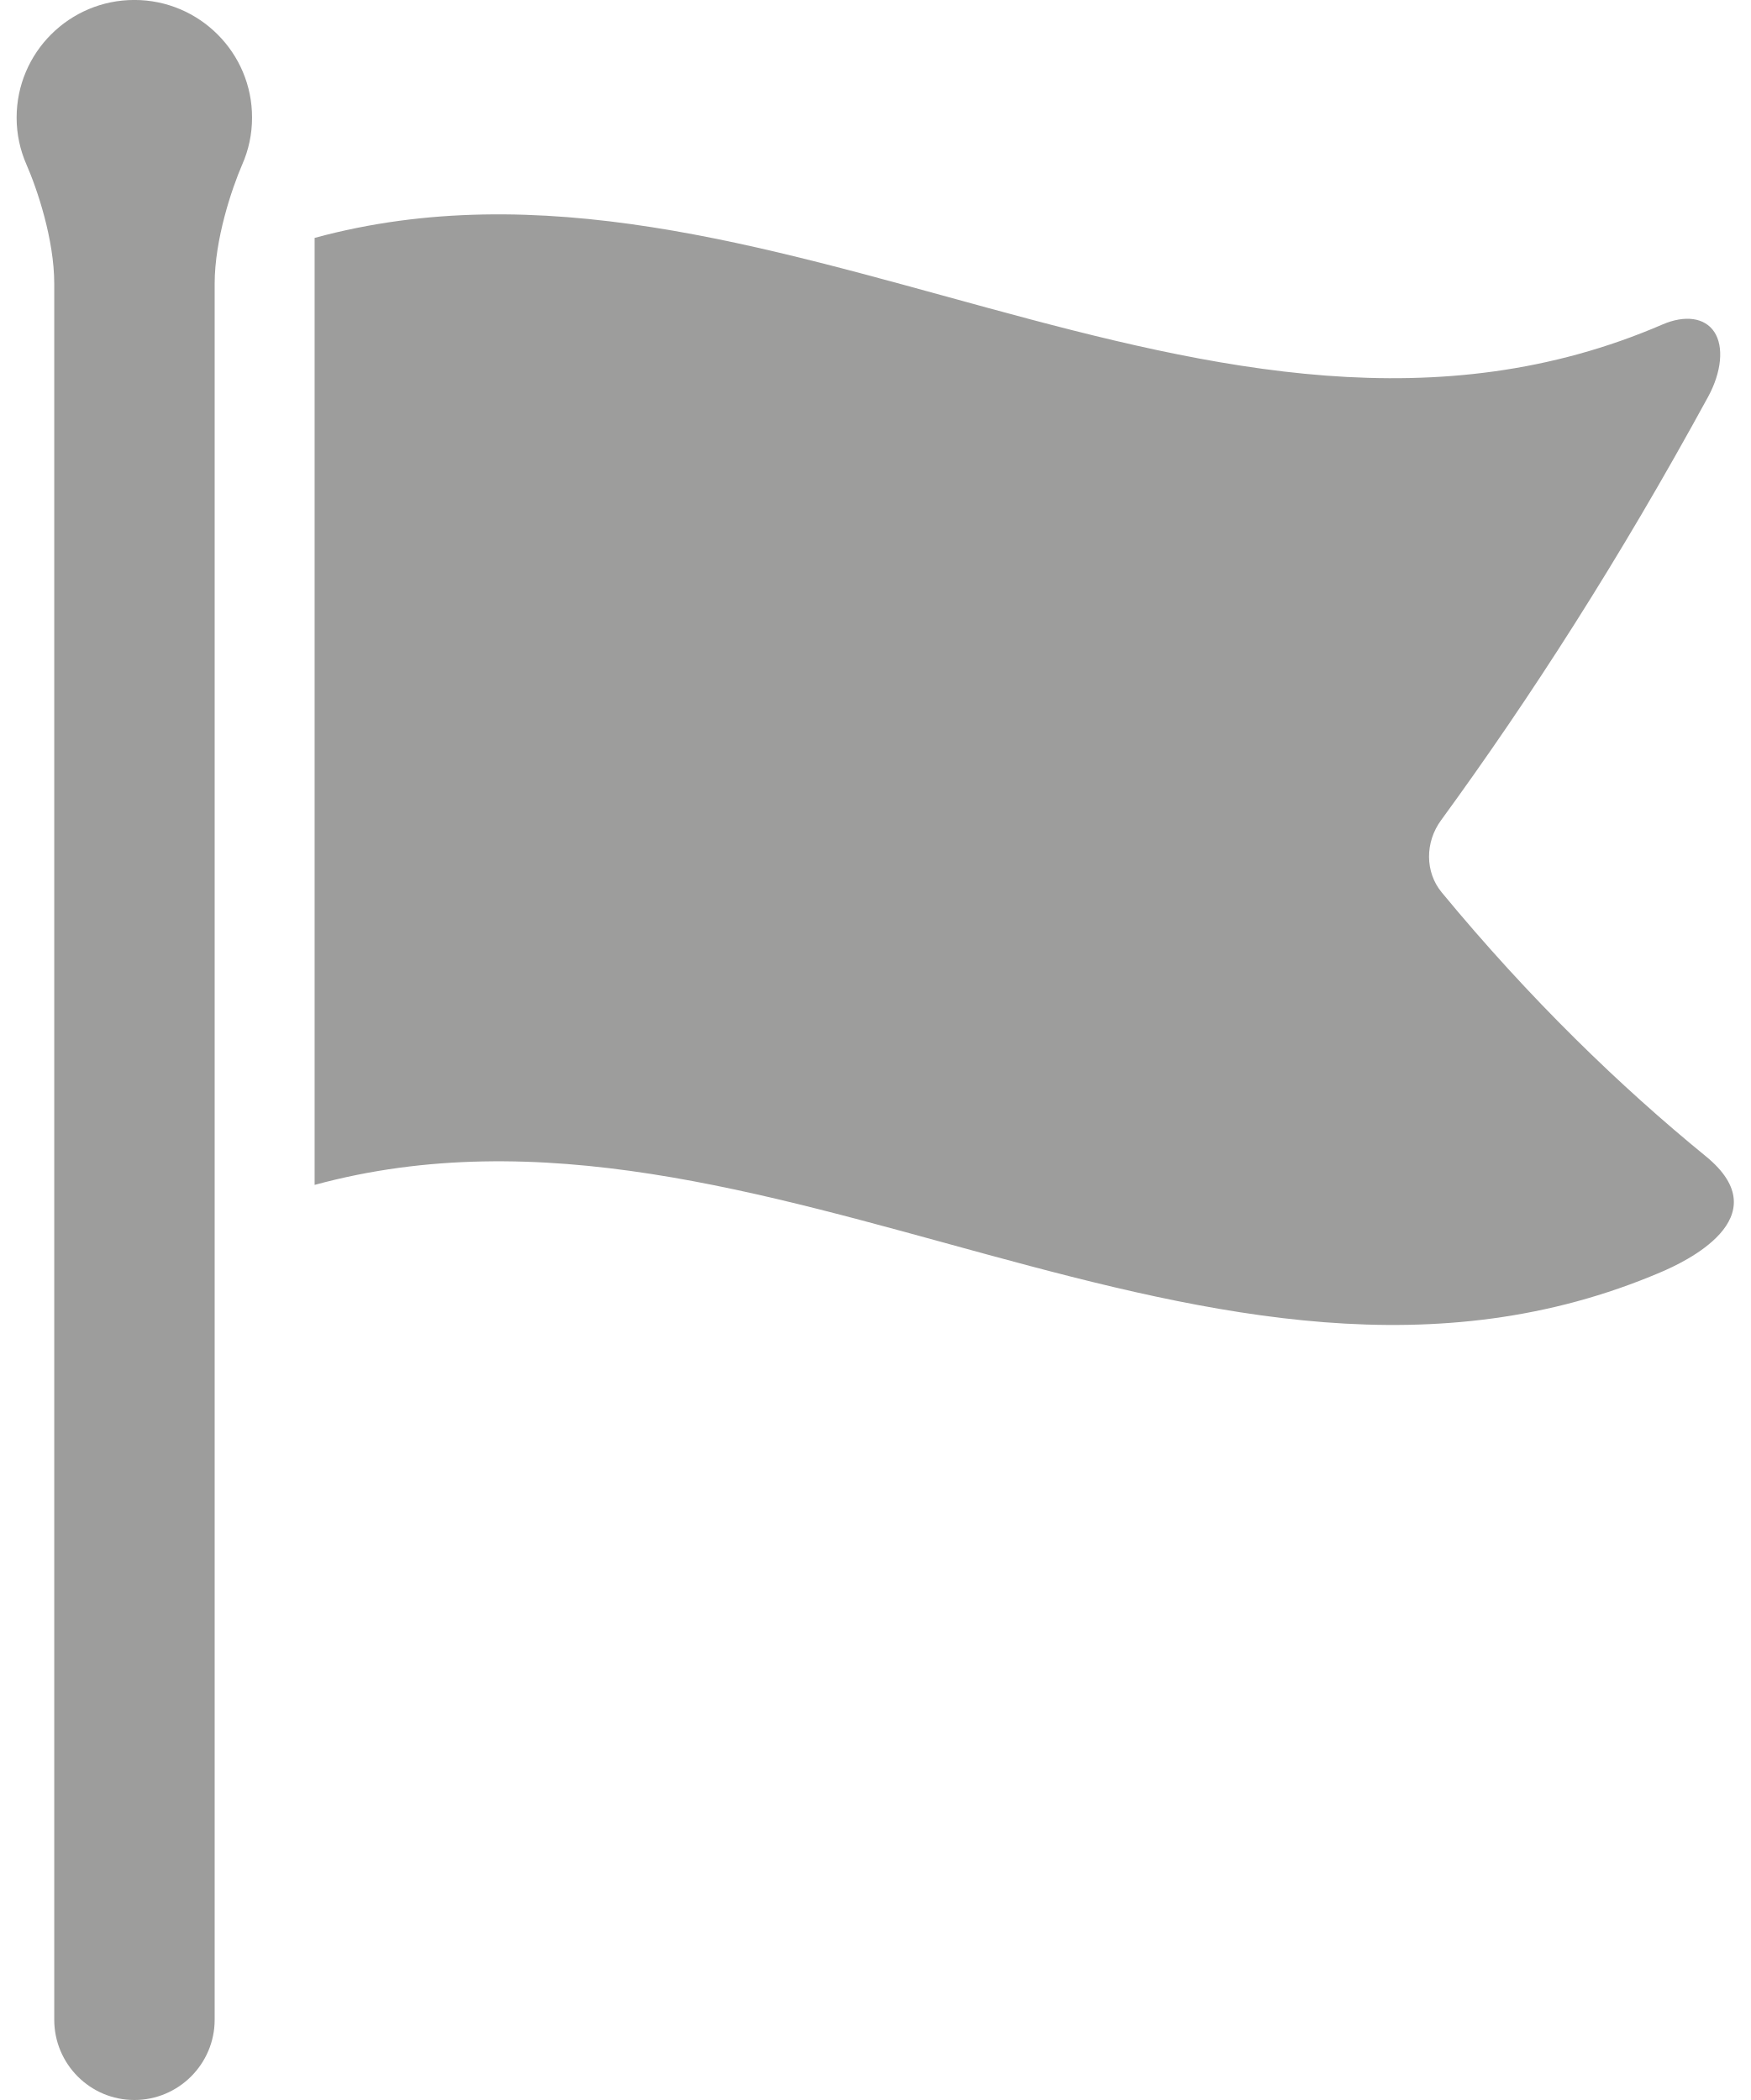
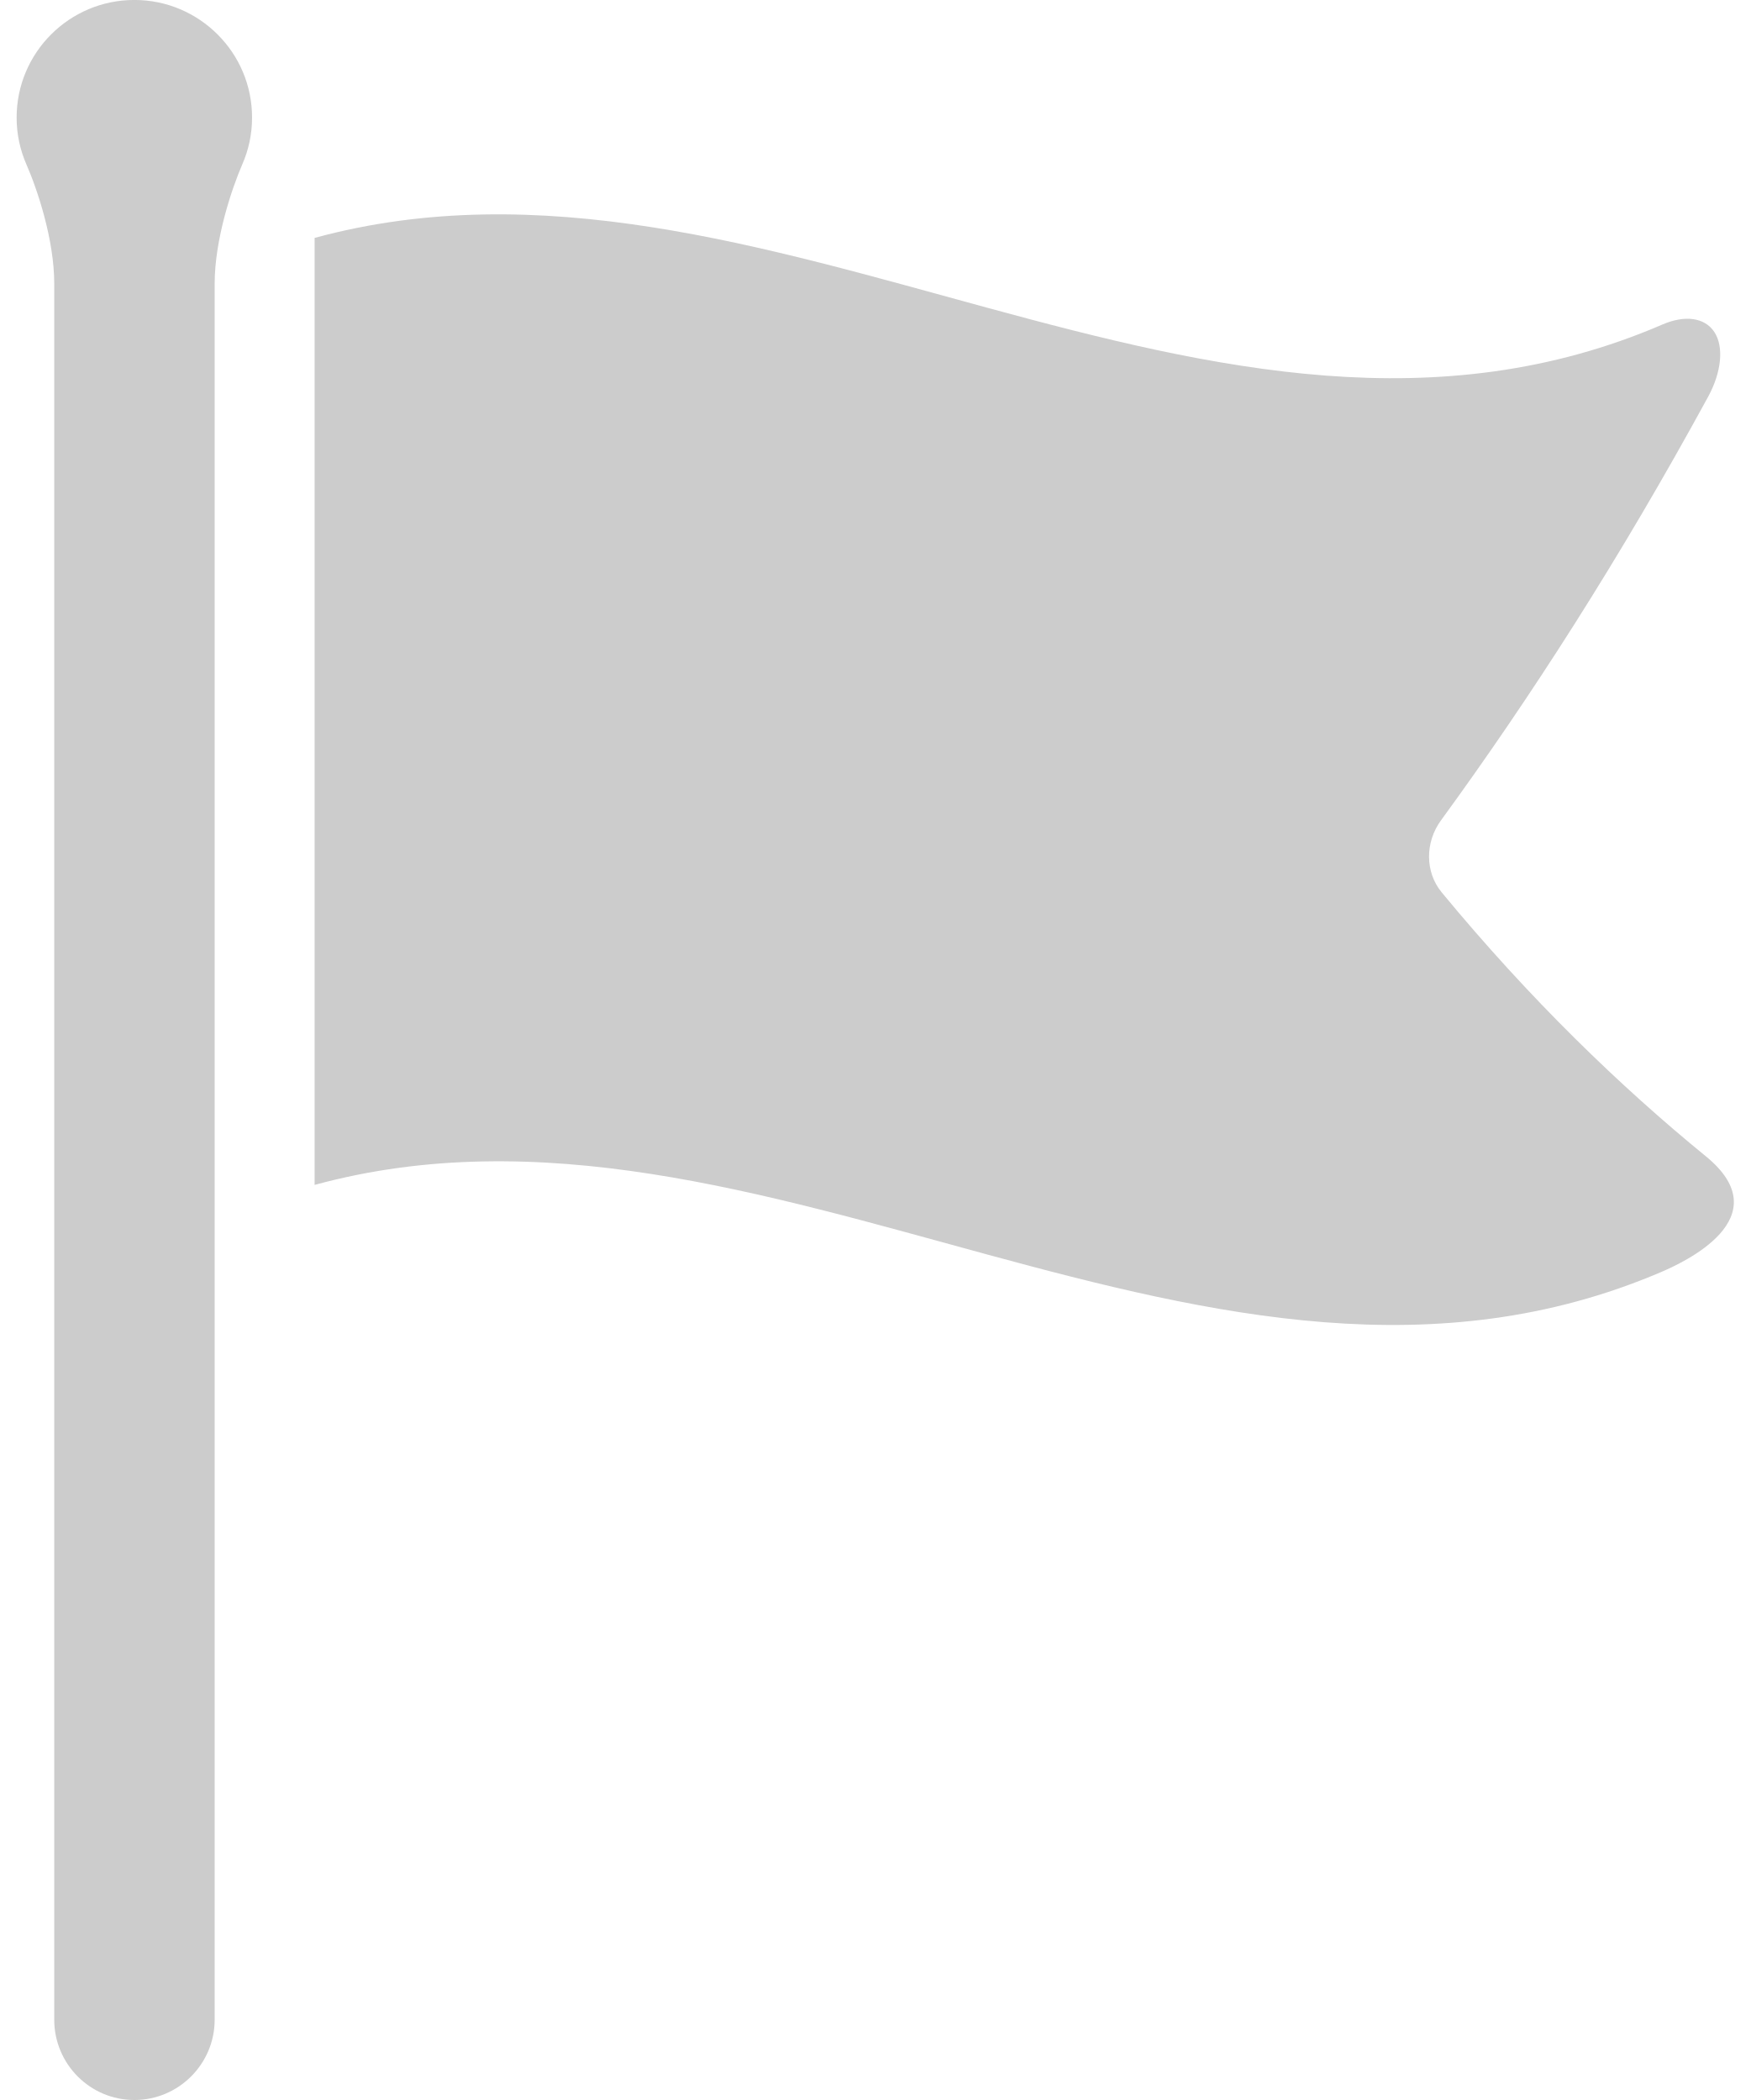
<svg xmlns="http://www.w3.org/2000/svg" width="50px" height="60px" viewBox="-0.3 0 10.079 12.329" version="1.1" id="svg4022">
  <defs id="defs4016">
    <clipPath clipPathUnits="userSpaceOnUse" id="clipPath2582">
      <path d="m 155.983,607.956 h 32.403 v -32.404 h -32.403 z" id="path2580" />
    </clipPath>
    <clipPath clipPathUnits="userSpaceOnUse" id="clipPath2618">
      <path d="m 473.452,610.624 h 28.571 v -34.949 h -28.571 z" id="path2616" />
    </clipPath>
  </defs>
  <g id="layer1" transform="translate(-125.6163,-132.5095)">
    <g transform="matrix(0.3527778,0,0,-0.3527778,-41.70699,347.924)" id="g2612">
      <g id="g2614" />
      <g id="g2630">
        <g clip-path="url(#clipPath2618)" id="g2628" style="opacity:1">
          <g transform="translate(475.4107,610.6243)" id="g2622">
-             <path d="m 0,0 c -1.082,0 -1.959,-0.877 -1.959,-1.959 0,-0.277 0.059,-0.54 0.163,-0.778 0.179,-0.408 0.463,-1.249 0.463,-1.985 v -28.891 c 0,-0.736 0.596,-1.336 1.333,-1.336 0.736,0 1.336,0.6 1.336,1.336 v 28.891 c 0,0.736 0.283,1.577 0.459,1.985 0.105,0.238 0.163,0.501 0.163,0.778 C 1.961,-0.88 1.082,0 0,0" style="fill: #9d9d9c;fill-opacity:1;fill-rule:nonzero;stroke:none" id="path2620" />
+             <path d="m 0,0 c -1.082,0 -1.959,-0.877 -1.959,-1.959 0,-0.277 0.059,-0.54 0.163,-0.778 0.179,-0.408 0.463,-1.249 0.463,-1.985 v -28.891 c 0,-0.736 0.596,-1.336 1.333,-1.336 0.736,0 1.336,0.6 1.336,1.336 v 28.891 c 0,0.736 0.283,1.577 0.459,1.985 0.105,0.238 0.163,0.501 0.163,0.778 C 1.961,-0.88 1.082,0 0,0" style="fill: #cccccc;fill-opacity:1;fill-rule:nonzero;stroke:none" id="path2620" />
          </g>
          <g transform="translate(497.1518,596.9736)" id="g2626">
-             <path d="M 0,0 C -0.27,-0.368 -0.267,-0.863 0.008,-1.198 1.473,-2.974 2.981,-4.431 4.405,-5.593 5.66,-6.618 4.024,-7.365 3.657,-7.521 c -7.47,-3.191 -14.934,3.485 -22.399,1.452 V 9.691 C -11.265,11.725 -3.789,5.02 3.688,8.252 4.053,8.408 4.386,8.37 4.547,8.124 4.707,7.88 4.667,7.46 4.444,7.049 2.963,4.333 1.481,2.031 0,0" style="fill:#9d9d9c;fill-opacity:1;fill-rule:nonzero;stroke:none" id="path2624" />
+             <path d="M 0,0 C -0.27,-0.368 -0.267,-0.863 0.008,-1.198 1.473,-2.974 2.981,-4.431 4.405,-5.593 5.66,-6.618 4.024,-7.365 3.657,-7.521 c -7.47,-3.191 -14.934,3.485 -22.399,1.452 V 9.691 C -11.265,11.725 -3.789,5.02 3.688,8.252 4.053,8.408 4.386,8.37 4.547,8.124 4.707,7.88 4.667,7.46 4.444,7.049 2.963,4.333 1.481,2.031 0,0" style="fill:#cccccc;fill-opacity:1;fill-rule:nonzero;stroke:none" id="path2624" />
          </g>
        </g>
      </g>
    </g>
  </g>
</svg>
